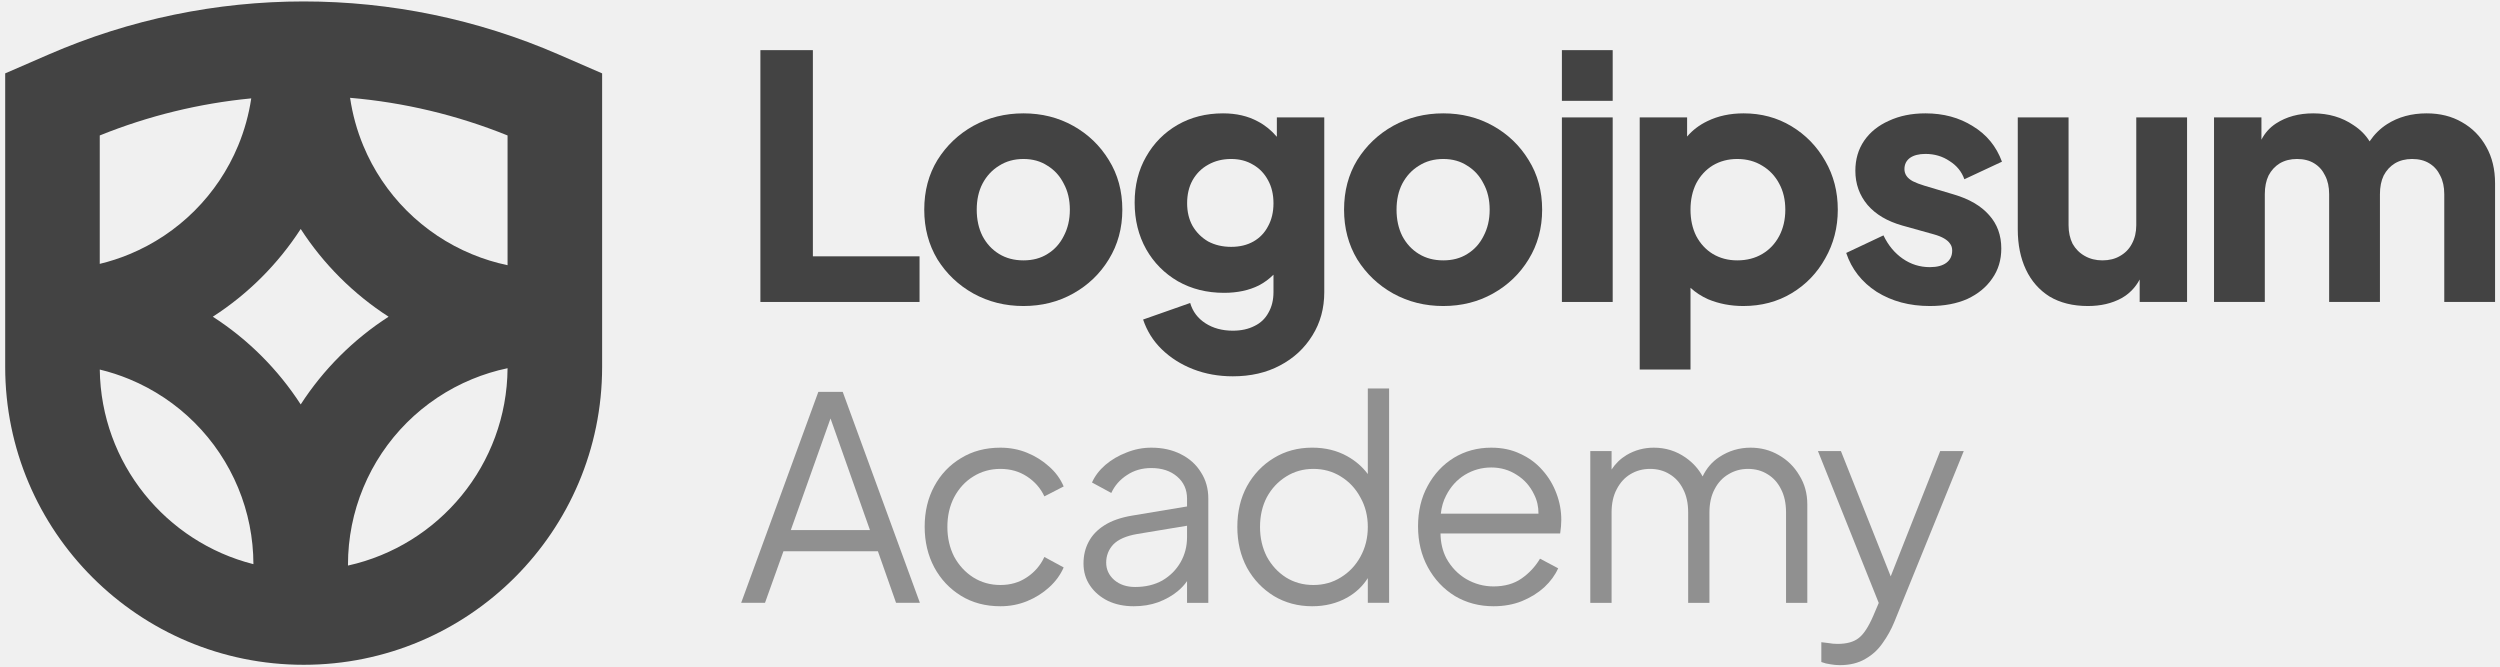
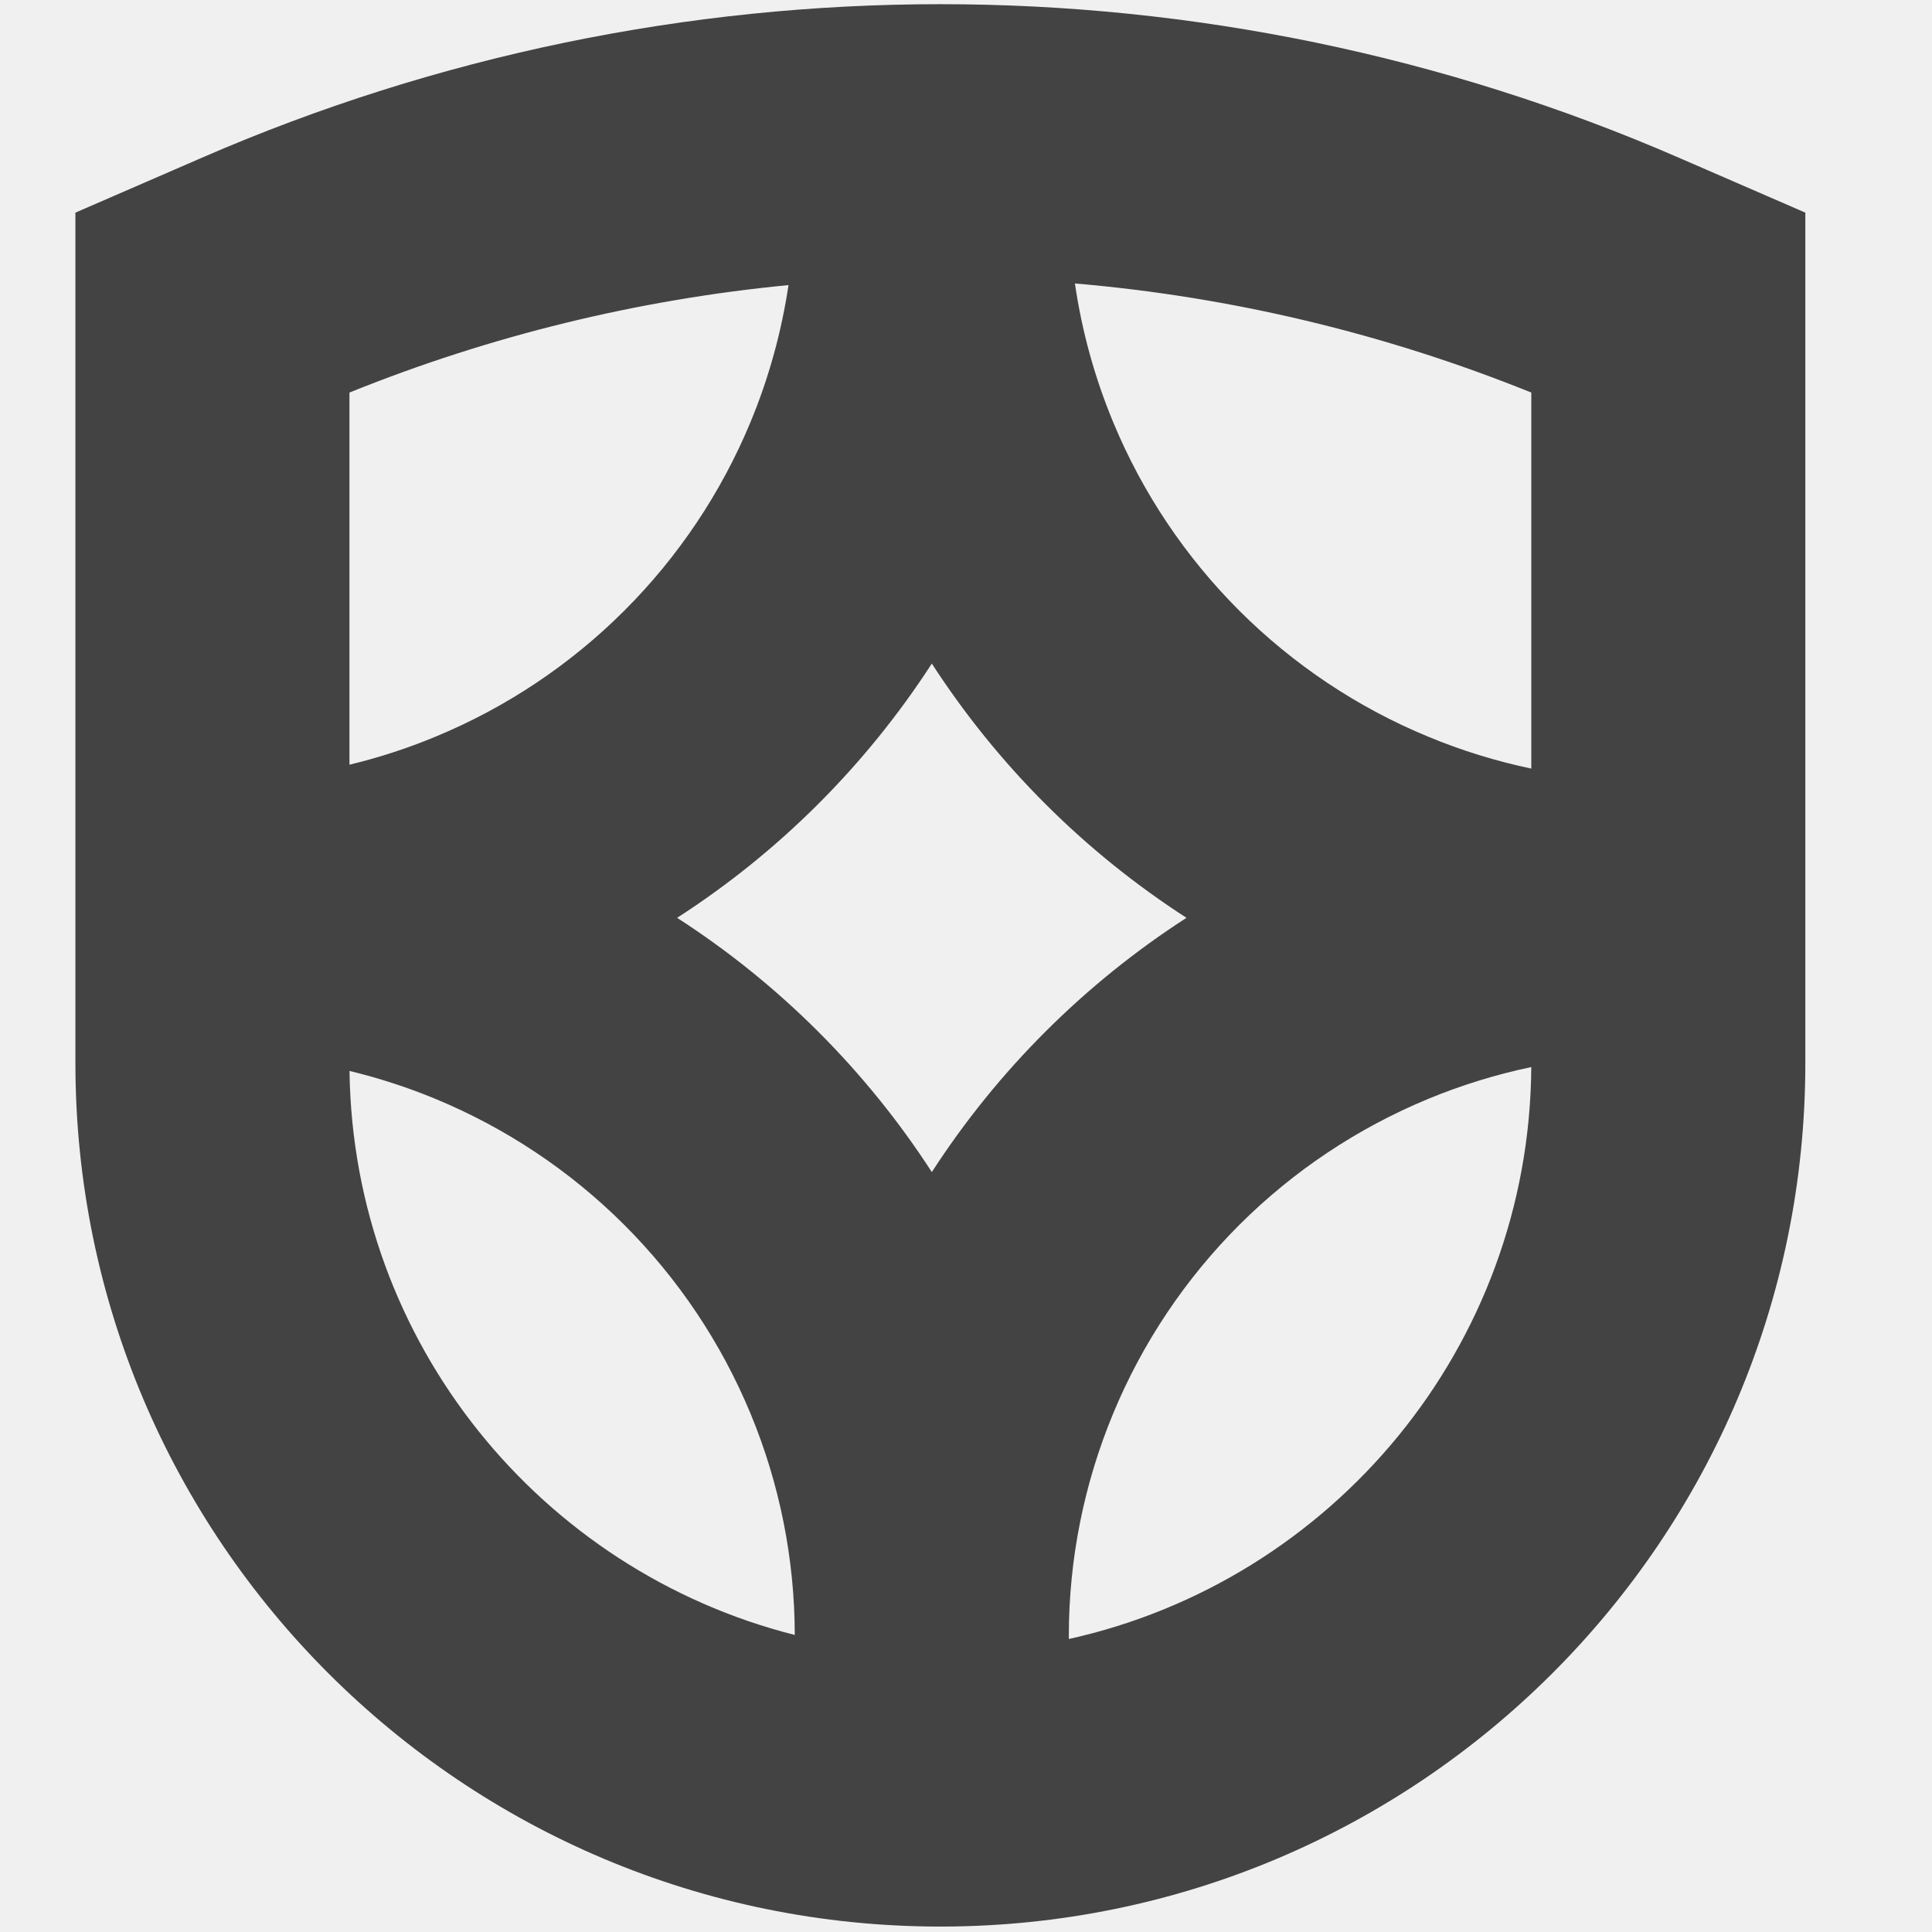
- <svg xmlns="http://www.w3.org/2000/svg" width="120" height="32" viewBox="0 0 120 32" fill="none">
-   <g clip-path="url(#clip0_264_122)">
-     <path opacity="0.72" fill-rule="evenodd" clip-rule="evenodd" d="M0.249 3.522L2.347 2.611C10.146 -0.778 19.005 -0.778 26.804 2.611L28.902 3.522V17.609C28.902 25.507 22.488 31.91 14.576 31.91C6.663 31.91 0.249 25.507 0.249 17.609V3.522ZM4.788 6.502V12.666C5.272 12.549 5.748 12.395 6.21 12.203C7.38 11.72 8.444 11.01 9.339 10.116C10.235 9.222 10.945 8.161 11.43 6.993C11.733 6.263 11.944 5.5 12.06 4.722C9.584 4.961 7.134 5.554 4.788 6.502ZM4.789 17.738C5.273 17.855 5.748 18.009 6.21 18.2C7.38 18.684 8.444 19.393 9.339 20.287C10.235 21.181 10.945 22.243 11.43 23.411C11.913 24.574 12.162 25.821 12.164 27.08C7.965 26.018 4.848 22.246 4.789 17.738ZM14.434 19.413C13.891 18.574 13.259 17.793 12.549 17.084C11.838 16.374 11.056 15.744 10.215 15.202C11.056 14.66 11.838 14.03 12.549 13.32C13.259 12.611 13.891 11.829 14.434 10.991C14.977 11.829 15.608 12.611 16.319 13.32C17.03 14.03 17.812 14.66 18.652 15.202C17.812 15.744 17.03 16.374 16.319 17.084C15.608 17.793 14.977 18.574 14.434 19.413ZM16.703 27.147C21.065 26.182 24.332 22.311 24.363 17.674C23.781 17.796 23.21 17.972 22.658 18.2C21.487 18.684 20.424 19.393 19.528 20.287C18.633 21.181 17.922 22.243 17.438 23.411C16.953 24.579 16.703 25.831 16.703 27.096V27.147ZM22.658 12.203C23.21 12.432 23.781 12.608 24.363 12.73V6.502C21.926 5.518 19.378 4.915 16.804 4.695C16.919 5.483 17.131 6.254 17.438 6.993C17.922 8.161 18.633 9.222 19.528 10.116C20.424 11.01 21.487 11.72 22.658 12.203Z" fill="black" />
-     <path opacity="0.4" fill-rule="evenodd" clip-rule="evenodd" d="M62.986 29.1C62.306 29.1 61.693 28.936 61.148 28.61C60.603 28.275 60.172 27.822 59.855 27.251C59.546 26.671 59.392 26.018 59.392 25.293C59.392 24.559 59.546 23.907 59.855 23.336C60.172 22.765 60.599 22.317 61.135 21.99C61.679 21.655 62.296 21.487 62.986 21.487C63.613 21.487 64.171 21.623 64.661 21.895C65.063 22.118 65.394 22.404 65.655 22.754V18.646H66.677V28.936H65.655V27.749C65.411 28.135 65.084 28.445 64.675 28.678C64.176 28.959 63.613 29.1 62.986 29.1ZM63.041 28.08C63.531 28.08 63.971 27.958 64.362 27.713C64.761 27.468 65.074 27.137 65.301 26.721C65.537 26.295 65.655 25.819 65.655 25.293C65.655 24.768 65.537 24.297 65.301 23.88C65.074 23.454 64.761 23.119 64.362 22.874C63.971 22.629 63.531 22.507 63.041 22.507C62.56 22.507 62.124 22.629 61.734 22.874C61.343 23.119 61.035 23.449 60.808 23.866C60.59 24.283 60.481 24.759 60.481 25.293C60.481 25.819 60.59 26.295 60.808 26.721C61.035 27.137 61.339 27.468 61.72 27.713C62.11 27.958 62.551 28.08 63.041 28.08Z" fill="black" />
-     <path opacity="0.4" fill-rule="evenodd" clip-rule="evenodd" d="M69.836 28.61C70.389 28.937 71.007 29.1 71.688 29.1C72.187 29.1 72.641 29.018 73.049 28.855C73.467 28.683 73.826 28.461 74.125 28.189C74.425 27.908 74.647 27.604 74.792 27.278L73.921 26.816C73.694 27.197 73.399 27.514 73.036 27.767C72.673 28.021 72.223 28.148 71.688 28.148C71.225 28.148 70.789 28.03 70.38 27.795C69.981 27.559 69.663 27.228 69.427 26.802C69.244 26.451 69.15 26.052 69.144 25.606H74.888C74.906 25.488 74.919 25.375 74.928 25.266C74.938 25.149 74.942 25.044 74.942 24.954C74.942 24.519 74.865 24.097 74.711 23.69C74.556 23.273 74.334 22.901 74.043 22.575C73.753 22.24 73.399 21.977 72.981 21.787C72.573 21.587 72.105 21.488 71.579 21.488C70.916 21.488 70.317 21.651 69.781 21.977C69.255 22.303 68.837 22.752 68.528 23.323C68.22 23.884 68.066 24.532 68.066 25.266C68.066 26 68.224 26.657 68.542 27.237C68.86 27.817 69.291 28.275 69.836 28.61ZM69.16 24.655C69.194 24.333 69.278 24.043 69.414 23.785C69.632 23.359 69.931 23.028 70.312 22.793C70.703 22.557 71.125 22.439 71.579 22.439C72.033 22.439 72.441 22.557 72.804 22.793C73.167 23.019 73.444 23.332 73.635 23.73C73.778 24.01 73.849 24.319 73.847 24.655H69.16Z" fill="black" />
-     <path opacity="0.4" d="M76.334 21.651H77.356V22.538C77.542 22.251 77.782 22.019 78.077 21.841C78.477 21.605 78.912 21.488 79.384 21.488C79.947 21.488 80.456 21.646 80.909 21.963C81.26 22.209 81.533 22.511 81.726 22.869C81.913 22.475 82.181 22.164 82.53 21.936C82.984 21.637 83.483 21.488 84.028 21.488C84.518 21.488 84.967 21.605 85.376 21.841C85.793 22.077 86.125 22.403 86.37 22.82C86.624 23.227 86.751 23.69 86.751 24.206V28.937H85.73V24.6C85.73 24.156 85.648 23.78 85.485 23.472C85.331 23.164 85.117 22.928 84.845 22.765C84.573 22.593 84.259 22.507 83.905 22.507C83.56 22.507 83.247 22.593 82.966 22.765C82.684 22.928 82.462 23.169 82.299 23.486C82.135 23.794 82.053 24.165 82.053 24.6V28.937H81.032V24.6C81.032 24.156 80.95 23.78 80.787 23.472C80.633 23.164 80.419 22.928 80.147 22.765C79.875 22.593 79.561 22.507 79.207 22.507C78.853 22.507 78.536 22.593 78.254 22.765C77.982 22.928 77.764 23.169 77.601 23.486C77.437 23.794 77.356 24.165 77.356 24.6V28.937H76.334V21.651Z" fill="black" />
-     <path opacity="0.4" d="M88.309 31.927C88.164 31.927 88.014 31.913 87.86 31.886C87.715 31.868 87.57 31.832 87.424 31.777V30.826C87.515 30.835 87.629 30.849 87.765 30.867C87.91 30.894 88.055 30.907 88.201 30.907C88.645 30.907 88.986 30.812 89.222 30.622C89.458 30.441 89.689 30.087 89.916 29.562L90.18 28.942L87.261 21.651H88.364L90.754 27.665L93.13 21.651H94.26L90.924 29.861C90.779 30.214 90.593 30.55 90.366 30.867C90.148 31.184 89.871 31.438 89.535 31.628C89.199 31.827 88.791 31.927 88.309 31.927Z" fill="black" />
-     <path opacity="0.4" fill-rule="evenodd" clip-rule="evenodd" d="M53.178 28.841C53.542 29.014 53.955 29.1 54.418 29.1C54.845 29.1 55.235 29.036 55.589 28.909C55.952 28.773 56.265 28.597 56.528 28.379C56.711 28.227 56.861 28.066 56.978 27.894V28.937H57.999V23.934C57.999 23.454 57.881 23.033 57.645 22.67C57.418 22.299 57.096 22.009 56.678 21.8C56.27 21.592 55.798 21.488 55.262 21.488C54.854 21.488 54.459 21.565 54.077 21.719C53.696 21.864 53.355 22.063 53.056 22.317C52.766 22.57 52.552 22.851 52.416 23.16L53.342 23.662C53.505 23.309 53.755 23.023 54.091 22.806C54.427 22.579 54.817 22.466 55.262 22.466C55.77 22.466 56.184 22.602 56.501 22.874C56.819 23.146 56.978 23.499 56.978 23.934V24.31L54.336 24.75C53.8 24.84 53.36 24.994 53.015 25.212C52.67 25.43 52.416 25.697 52.252 26.014C52.089 26.322 52.008 26.666 52.008 27.047C52.008 27.446 52.112 27.799 52.321 28.107C52.53 28.416 52.815 28.66 53.178 28.841ZM56.978 25.235V25.783C56.978 26.227 56.873 26.63 56.664 26.993C56.456 27.355 56.165 27.645 55.793 27.863C55.421 28.071 54.985 28.175 54.486 28.175C54.077 28.175 53.741 28.062 53.478 27.835C53.224 27.609 53.097 27.332 53.097 27.006C53.097 26.671 53.211 26.381 53.437 26.136C53.673 25.892 54.054 25.724 54.581 25.633L56.978 25.235Z" fill="black" />
-     <path opacity="0.4" d="M48.02 29.1C47.303 29.1 46.672 28.932 46.127 28.597C45.583 28.261 45.156 27.808 44.847 27.237C44.538 26.657 44.384 26.005 44.384 25.28C44.384 24.555 44.538 23.907 44.847 23.336C45.156 22.765 45.583 22.317 46.127 21.991C46.672 21.655 47.303 21.488 48.02 21.488C48.474 21.488 48.901 21.569 49.3 21.732C49.699 21.895 50.053 22.117 50.362 22.398C50.671 22.67 50.902 22.987 51.056 23.35L50.13 23.826C49.949 23.436 49.672 23.119 49.3 22.874C48.928 22.629 48.501 22.507 48.02 22.507C47.539 22.507 47.103 22.629 46.713 22.874C46.331 23.11 46.027 23.44 45.8 23.866C45.583 24.283 45.474 24.759 45.474 25.294C45.474 25.819 45.583 26.295 45.8 26.721C46.027 27.138 46.331 27.468 46.713 27.713C47.103 27.958 47.539 28.08 48.02 28.08C48.501 28.08 48.923 27.958 49.286 27.713C49.658 27.468 49.94 27.142 50.13 26.734L51.056 27.237C50.902 27.591 50.671 27.908 50.362 28.189C50.053 28.47 49.699 28.692 49.3 28.855C48.901 29.018 48.474 29.1 48.02 29.1Z" fill="black" />
-     <path opacity="0.4" fill-rule="evenodd" clip-rule="evenodd" d="M39.28 18.81L35.576 28.936H36.72L37.605 26.462H42.14L43.011 28.936H44.155L40.451 18.81H39.28ZM41.758 25.443H37.959L39.865 20.086L41.758 25.443Z" fill="black" />
-     <path opacity="0.72" d="M36.499 2.407V14.494H44.138V12.304H39.018V2.407H36.499Z" fill="black" />
-     <path opacity="0.72" d="M74.971 14.494H77.409V5.636H74.971V14.494Z" fill="black" />
-     <path opacity="0.72" d="M74.971 2.407V4.84H77.409V2.407H74.971Z" fill="black" />
-     <path opacity="0.72" fill-rule="evenodd" clip-rule="evenodd" d="M78.706 17.739V5.635H80.981V6.554C81.244 6.246 81.569 5.999 81.956 5.814C82.466 5.565 83.045 5.441 83.696 5.441C84.541 5.441 85.304 5.646 85.987 6.057C86.67 6.468 87.212 7.025 87.612 7.728C88.013 8.421 88.214 9.199 88.214 10.065C88.214 10.919 88.013 11.698 87.612 12.401C87.222 13.104 86.686 13.661 86.003 14.072C85.321 14.483 84.546 14.689 83.679 14.689C83.072 14.689 82.509 14.58 81.989 14.364C81.669 14.221 81.387 14.038 81.144 13.814V17.739H78.706ZM83.387 12.498C83.842 12.498 84.243 12.396 84.59 12.19C84.936 11.985 85.207 11.698 85.402 11.33C85.597 10.962 85.695 10.54 85.695 10.065C85.695 9.589 85.597 9.172 85.402 8.815C85.207 8.448 84.936 8.161 84.59 7.955C84.243 7.739 83.842 7.631 83.387 7.631C82.953 7.631 82.563 7.734 82.216 7.939C81.881 8.145 81.615 8.431 81.42 8.799C81.236 9.167 81.144 9.589 81.144 10.065C81.144 10.54 81.236 10.962 81.42 11.33C81.615 11.698 81.881 11.985 82.216 12.19C82.563 12.396 82.953 12.498 83.387 12.498Z" fill="black" />
-     <path opacity="0.72" d="M90.081 14.007C90.807 14.461 91.657 14.689 92.632 14.689C93.326 14.689 93.927 14.575 94.436 14.348C94.946 14.11 95.341 13.785 95.623 13.374C95.915 12.963 96.062 12.482 96.062 11.93C96.062 11.292 95.867 10.757 95.477 10.324C95.087 9.881 94.523 9.551 93.786 9.335L92.372 8.913C92.156 8.848 91.971 8.777 91.82 8.702C91.679 8.626 91.576 8.54 91.511 8.442C91.446 8.345 91.413 8.237 91.413 8.118C91.413 7.891 91.5 7.712 91.674 7.582C91.858 7.452 92.107 7.388 92.421 7.388C92.855 7.388 93.239 7.501 93.575 7.728C93.922 7.945 94.16 8.237 94.29 8.604L96.094 7.761C95.823 7.025 95.358 6.457 94.697 6.057C94.046 5.646 93.288 5.441 92.421 5.441C91.76 5.441 91.175 5.56 90.666 5.798C90.156 6.025 89.761 6.344 89.479 6.755C89.198 7.166 89.057 7.647 89.057 8.199C89.057 8.826 89.252 9.372 89.642 9.837C90.032 10.292 90.59 10.622 91.316 10.827L92.827 11.249C93.022 11.303 93.185 11.368 93.315 11.444C93.445 11.519 93.543 11.606 93.607 11.703C93.673 11.79 93.705 11.898 93.705 12.028C93.705 12.277 93.613 12.471 93.429 12.612C93.245 12.752 92.979 12.823 92.632 12.823C92.156 12.823 91.722 12.688 91.332 12.417C90.942 12.147 90.633 11.774 90.406 11.298L88.618 12.141C88.878 12.92 89.365 13.542 90.081 14.007Z" fill="black" />
-     <path opacity="0.72" d="M106.273 5.635H108.549V6.705C108.715 6.382 108.948 6.122 109.248 5.927C109.746 5.603 110.342 5.441 111.035 5.441C111.772 5.441 112.417 5.63 112.97 6.009C113.298 6.223 113.555 6.482 113.74 6.785C113.975 6.442 114.254 6.167 114.579 5.96C115.12 5.614 115.754 5.441 116.48 5.441C117.119 5.441 117.683 5.581 118.17 5.863C118.669 6.144 119.059 6.538 119.341 7.047C119.622 7.544 119.763 8.129 119.763 8.799V14.494H117.325V9.318C117.325 8.972 117.26 8.675 117.13 8.426C117.011 8.177 116.838 7.982 116.61 7.842C116.383 7.701 116.106 7.631 115.781 7.631C115.467 7.631 115.191 7.701 114.953 7.842C114.725 7.982 114.546 8.177 114.416 8.426C114.297 8.675 114.237 8.972 114.237 9.318V14.494H111.799V9.318C111.799 8.972 111.734 8.675 111.604 8.426C111.485 8.177 111.312 7.982 111.084 7.842C110.857 7.701 110.58 7.631 110.255 7.631C109.941 7.631 109.665 7.701 109.426 7.842C109.199 7.982 109.02 8.177 108.89 8.426C108.771 8.675 108.711 8.972 108.711 9.318V14.494H106.273V5.635Z" fill="black" />
-     <path opacity="0.72" d="M100.217 14.689C99.502 14.689 98.889 14.537 98.38 14.234C97.882 13.921 97.502 13.488 97.243 12.937C96.983 12.385 96.853 11.741 96.853 11.006V5.636H99.291V10.811C99.291 11.146 99.356 11.444 99.485 11.703C99.626 11.952 99.821 12.147 100.071 12.287C100.32 12.428 100.601 12.498 100.916 12.498C101.241 12.498 101.523 12.428 101.761 12.287C102.01 12.147 102.2 11.952 102.33 11.703C102.471 11.444 102.541 11.146 102.541 10.811V5.636H104.979V14.494H102.704V13.416C102.497 13.805 102.204 14.105 101.826 14.316C101.371 14.564 100.834 14.689 100.217 14.689Z" fill="black" />
-     <path opacity="0.72" fill-rule="evenodd" clip-rule="evenodd" d="M69.277 14.689C68.399 14.689 67.597 14.489 66.871 14.088C66.156 13.688 65.582 13.142 65.148 12.45C64.726 11.746 64.515 10.952 64.515 10.065C64.515 9.167 64.726 8.372 65.148 7.68C65.582 6.987 66.156 6.441 66.871 6.041C67.597 5.641 68.399 5.441 69.277 5.441C70.154 5.441 70.951 5.641 71.666 6.041C72.381 6.441 72.95 6.987 73.373 7.68C73.806 8.372 74.023 9.167 74.023 10.065C74.023 10.952 73.806 11.746 73.373 12.45C72.95 13.142 72.381 13.688 71.666 14.088C70.951 14.489 70.154 14.689 69.277 14.689ZM69.277 12.498C69.721 12.498 70.106 12.396 70.431 12.19C70.767 11.985 71.027 11.698 71.211 11.33C71.406 10.962 71.504 10.54 71.504 10.065C71.504 9.589 71.406 9.172 71.211 8.815C71.027 8.448 70.767 8.161 70.431 7.955C70.106 7.739 69.721 7.631 69.277 7.631C68.833 7.631 68.443 7.739 68.107 7.955C67.77 8.161 67.505 8.448 67.31 8.815C67.126 9.172 67.034 9.589 67.034 10.065C67.034 10.54 67.126 10.962 67.31 11.33C67.505 11.698 67.77 11.985 68.107 12.19C68.443 12.396 68.833 12.498 69.277 12.498Z" fill="black" />
-     <path opacity="0.72" fill-rule="evenodd" clip-rule="evenodd" d="M57.275 17.723C57.86 17.95 58.494 18.063 59.176 18.063C60.032 18.063 60.786 17.89 61.436 17.544C62.097 17.198 62.617 16.717 62.996 16.1C63.375 15.494 63.565 14.802 63.565 14.023V5.635H61.289V6.566C61.022 6.252 60.718 6.007 60.379 5.83C59.902 5.57 59.344 5.441 58.705 5.441C57.892 5.441 57.167 5.625 56.527 5.992C55.888 6.36 55.384 6.868 55.016 7.517C54.647 8.156 54.463 8.891 54.463 9.724C54.463 10.557 54.647 11.303 55.016 11.963C55.384 12.612 55.893 13.126 56.544 13.504C57.194 13.872 57.93 14.056 58.754 14.056C59.393 14.056 59.951 13.937 60.428 13.699C60.686 13.564 60.919 13.393 61.127 13.185V14.023C61.127 14.402 61.046 14.732 60.883 15.013C60.731 15.294 60.509 15.505 60.217 15.646C59.924 15.797 59.577 15.873 59.176 15.873C58.667 15.873 58.228 15.754 57.86 15.516C57.492 15.278 57.248 14.954 57.129 14.543L54.869 15.338C55.054 15.889 55.352 16.365 55.763 16.765C56.186 17.176 56.69 17.495 57.275 17.723ZM60.168 11.59C59.864 11.763 59.507 11.849 59.095 11.849C58.683 11.849 58.315 11.763 57.99 11.59C57.676 11.406 57.426 11.157 57.242 10.843C57.069 10.53 56.982 10.167 56.982 9.756C56.982 9.335 57.069 8.967 57.242 8.653C57.426 8.329 57.676 8.08 57.99 7.907C58.315 7.723 58.683 7.631 59.095 7.631C59.496 7.631 59.848 7.723 60.151 7.907C60.455 8.08 60.693 8.329 60.867 8.653C61.04 8.967 61.127 9.335 61.127 9.756C61.127 10.178 61.04 10.546 60.867 10.86C60.704 11.173 60.471 11.417 60.168 11.59Z" fill="black" />
-     <path opacity="0.72" fill-rule="evenodd" clip-rule="evenodd" d="M49.126 14.689C48.248 14.689 47.447 14.489 46.721 14.088C46.005 13.688 45.431 13.142 44.998 12.45C44.575 11.746 44.364 10.952 44.364 10.065C44.364 9.167 44.575 8.372 44.998 7.68C45.431 6.987 46.005 6.441 46.721 6.041C47.447 5.641 48.248 5.441 49.126 5.441C50.004 5.441 50.8 5.641 51.515 6.041C52.23 6.441 52.799 6.987 53.222 7.68C53.655 8.372 53.872 9.167 53.872 10.065C53.872 10.952 53.655 11.746 53.222 12.45C52.799 13.142 52.23 13.688 51.515 14.088C50.8 14.489 50.004 14.689 49.126 14.689ZM49.126 12.498C49.57 12.498 49.955 12.396 50.28 12.19C50.616 11.985 50.876 11.698 51.06 11.33C51.255 10.962 51.353 10.54 51.353 10.065C51.353 9.589 51.255 9.172 51.06 8.815C50.876 8.448 50.616 8.161 50.28 7.955C49.955 7.739 49.57 7.631 49.126 7.631C48.682 7.631 48.292 7.739 47.956 7.955C47.62 8.161 47.354 8.448 47.16 8.815C46.975 9.172 46.883 9.589 46.883 10.065C46.883 10.54 46.975 10.962 47.16 11.33C47.354 11.698 47.62 11.985 47.956 12.19C48.292 12.396 48.682 12.498 49.126 12.498Z" fill="black" />
-   </g>
-   <defs>
-     <clipPath id="clip0_264_122">
-       <rect width="120" height="32" fill="white" />
-     </clipPath>
-   </defs>
+ <svg xmlns="http://www.w3.org/2000/svg" width="32" height="32" viewBox="0 0 30 32" fill="none">
+   <path opacity="0.72" fill-rule="evenodd" clip-rule="evenodd" d="M0.249 3.522L2.347 2.611C10.146 -0.778 19.005 -0.778 26.804 2.611L28.902 3.522V17.609C28.902 25.507 22.488 31.91 14.576 31.91C6.663 31.91 0.249 25.507 0.249 17.609V3.522ZM4.788 6.502V12.666C5.272 12.549 5.748 12.395 6.21 12.203C7.38 11.72 8.444 11.01 9.339 10.116C10.235 9.222 10.945 8.161 11.43 6.993C11.733 6.263 11.944 5.5 12.06 4.722C9.584 4.961 7.134 5.554 4.788 6.502ZM4.789 17.738C5.273 17.855 5.748 18.009 6.21 18.2C7.38 18.684 8.444 19.393 9.339 20.287C10.235 21.181 10.945 22.243 11.43 23.411C11.913 24.574 12.162 25.821 12.164 27.08C7.965 26.018 4.848 22.246 4.789 17.738ZM14.434 19.413C13.891 18.574 13.259 17.793 12.549 17.084C11.838 16.374 11.056 15.744 10.215 15.202C11.056 14.66 11.838 14.03 12.549 13.32C13.259 12.611 13.891 11.829 14.434 10.991C14.977 11.829 15.608 12.611 16.319 13.32C17.03 14.03 17.812 14.66 18.652 15.202C17.812 15.744 17.03 16.374 16.319 17.084C15.608 17.793 14.977 18.574 14.434 19.413ZM16.703 27.147C21.065 26.182 24.332 22.311 24.363 17.674C23.781 17.796 23.21 17.972 22.658 18.2C21.487 18.684 20.424 19.393 19.528 20.287C18.633 21.181 17.922 22.243 17.438 23.411C16.953 24.579 16.703 25.831 16.703 27.096V27.147ZM22.658 12.203C23.21 12.432 23.781 12.608 24.363 12.73V6.502C21.926 5.518 19.378 4.915 16.804 4.695C16.919 5.483 17.131 6.254 17.438 6.993C17.922 8.161 18.633 9.222 19.528 10.116C20.424 11.01 21.487 11.72 22.658 12.203Z" fill="black" />
</svg>
